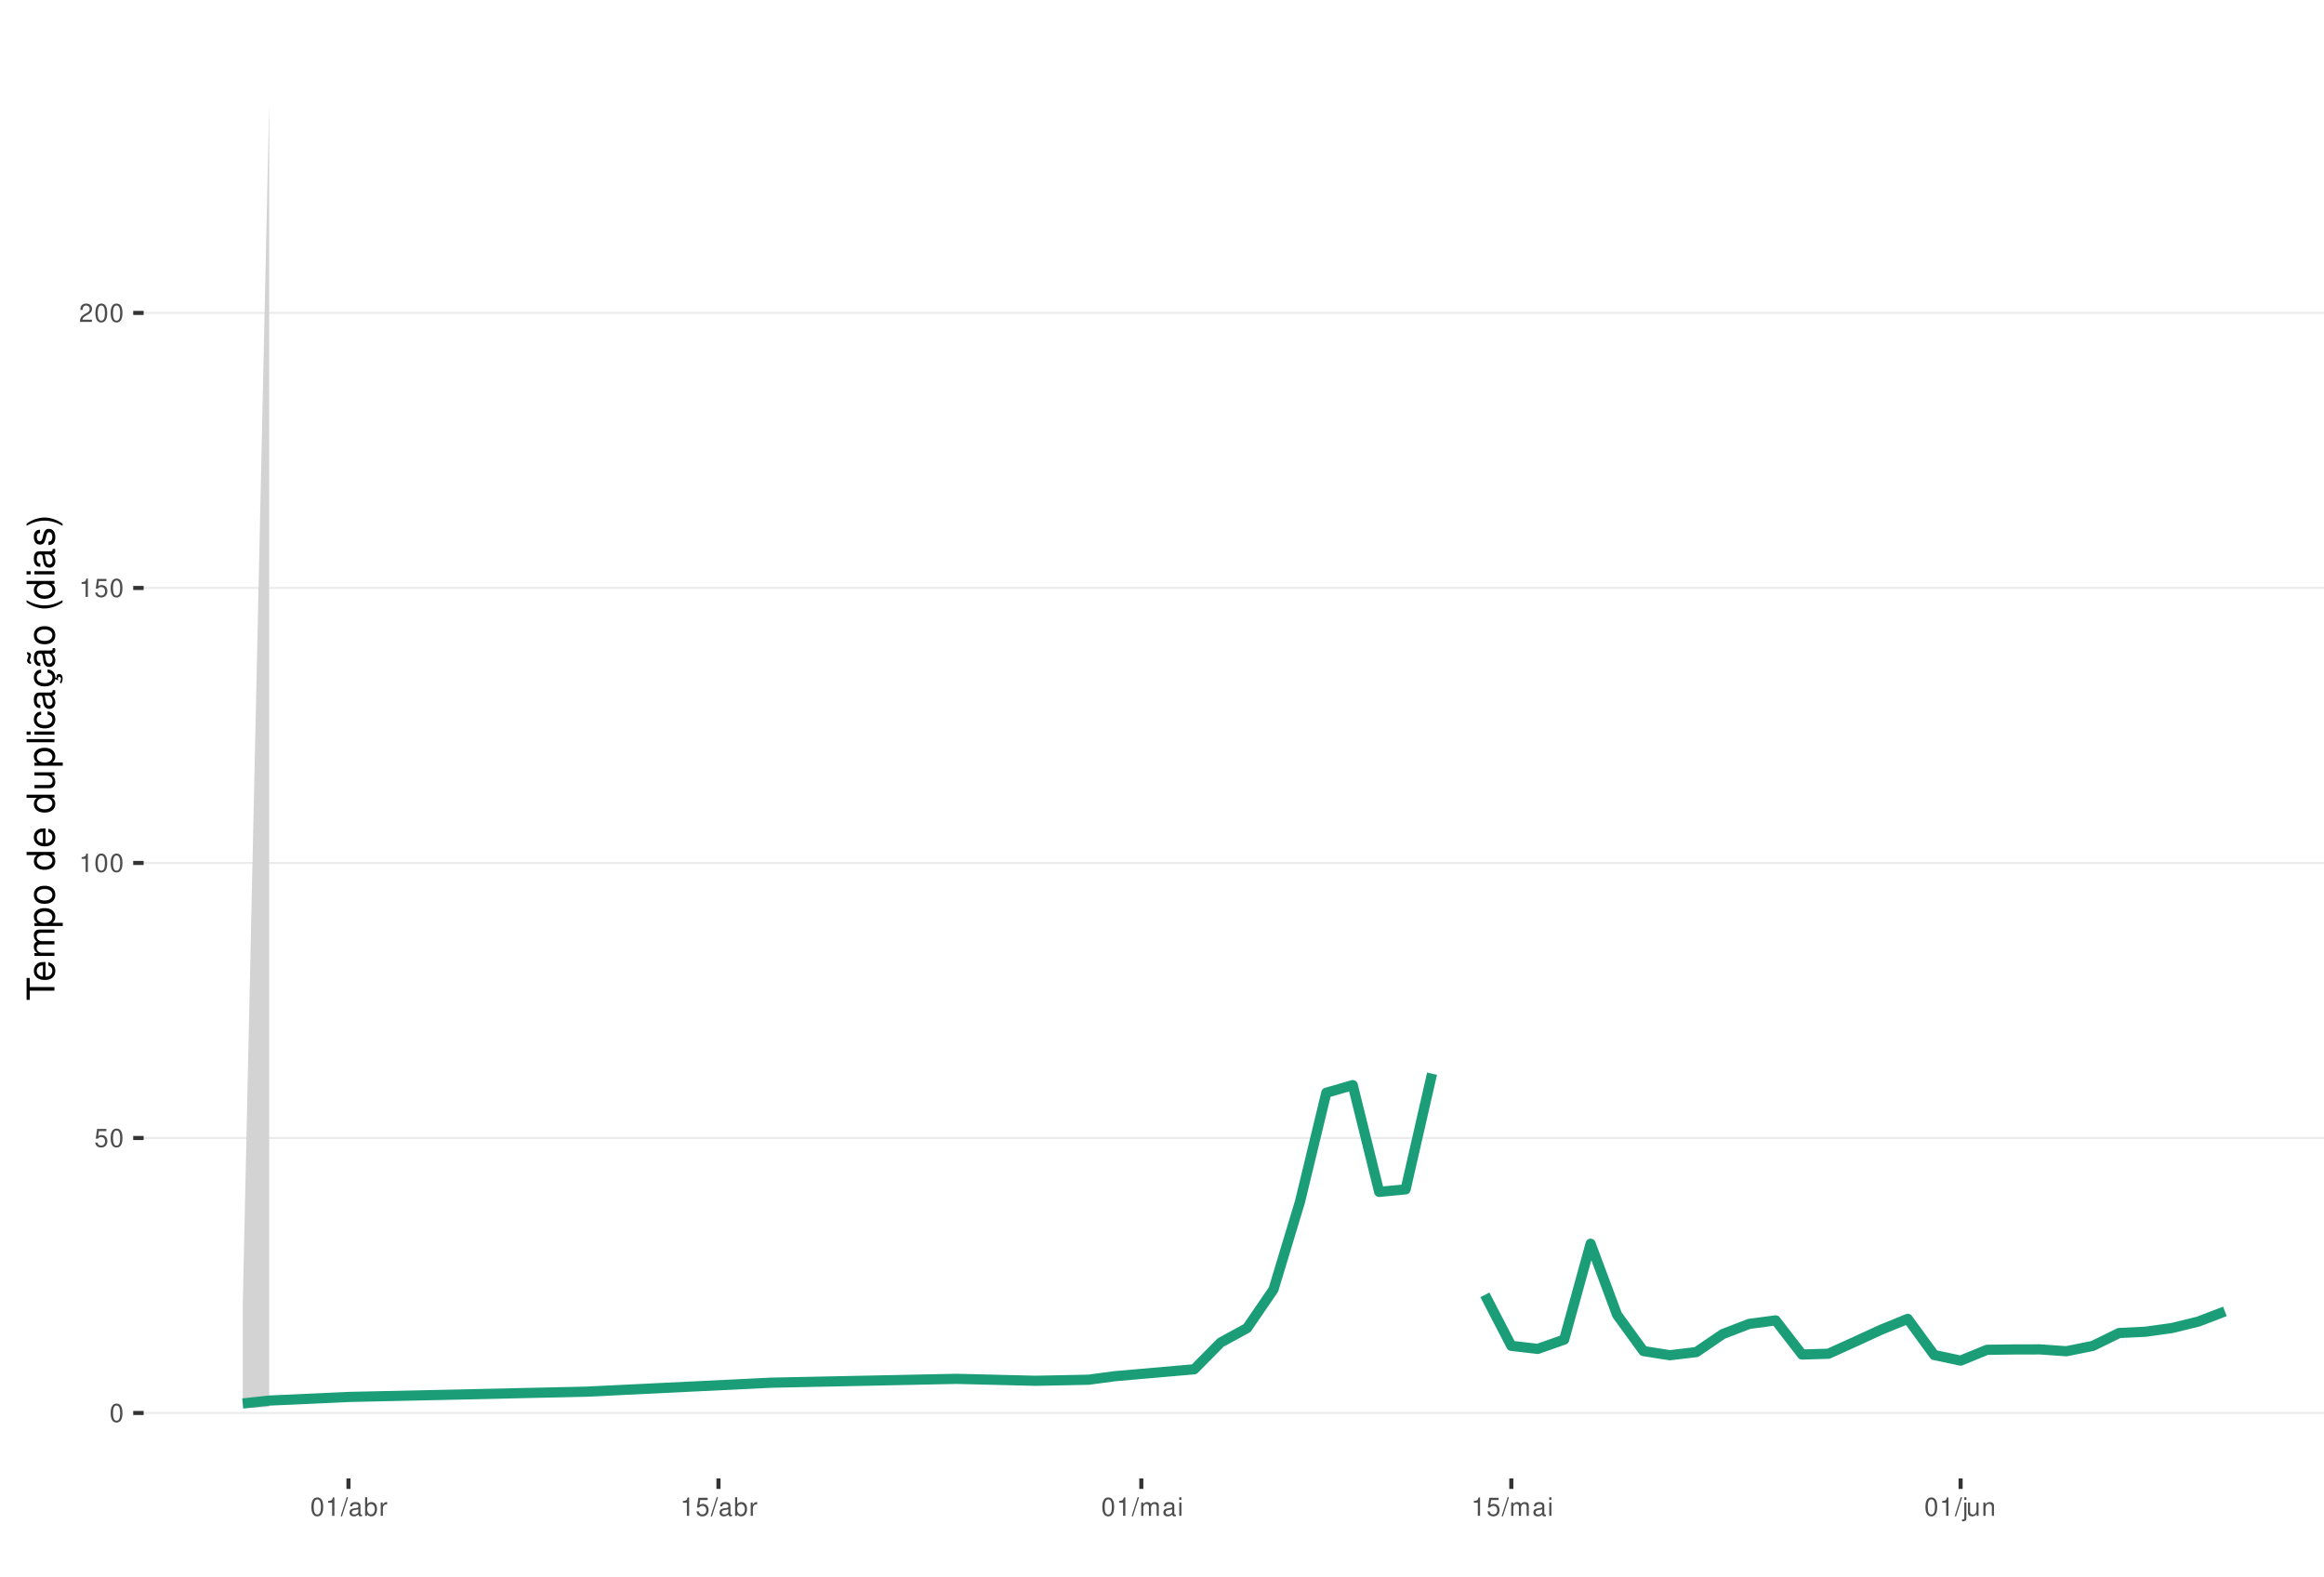
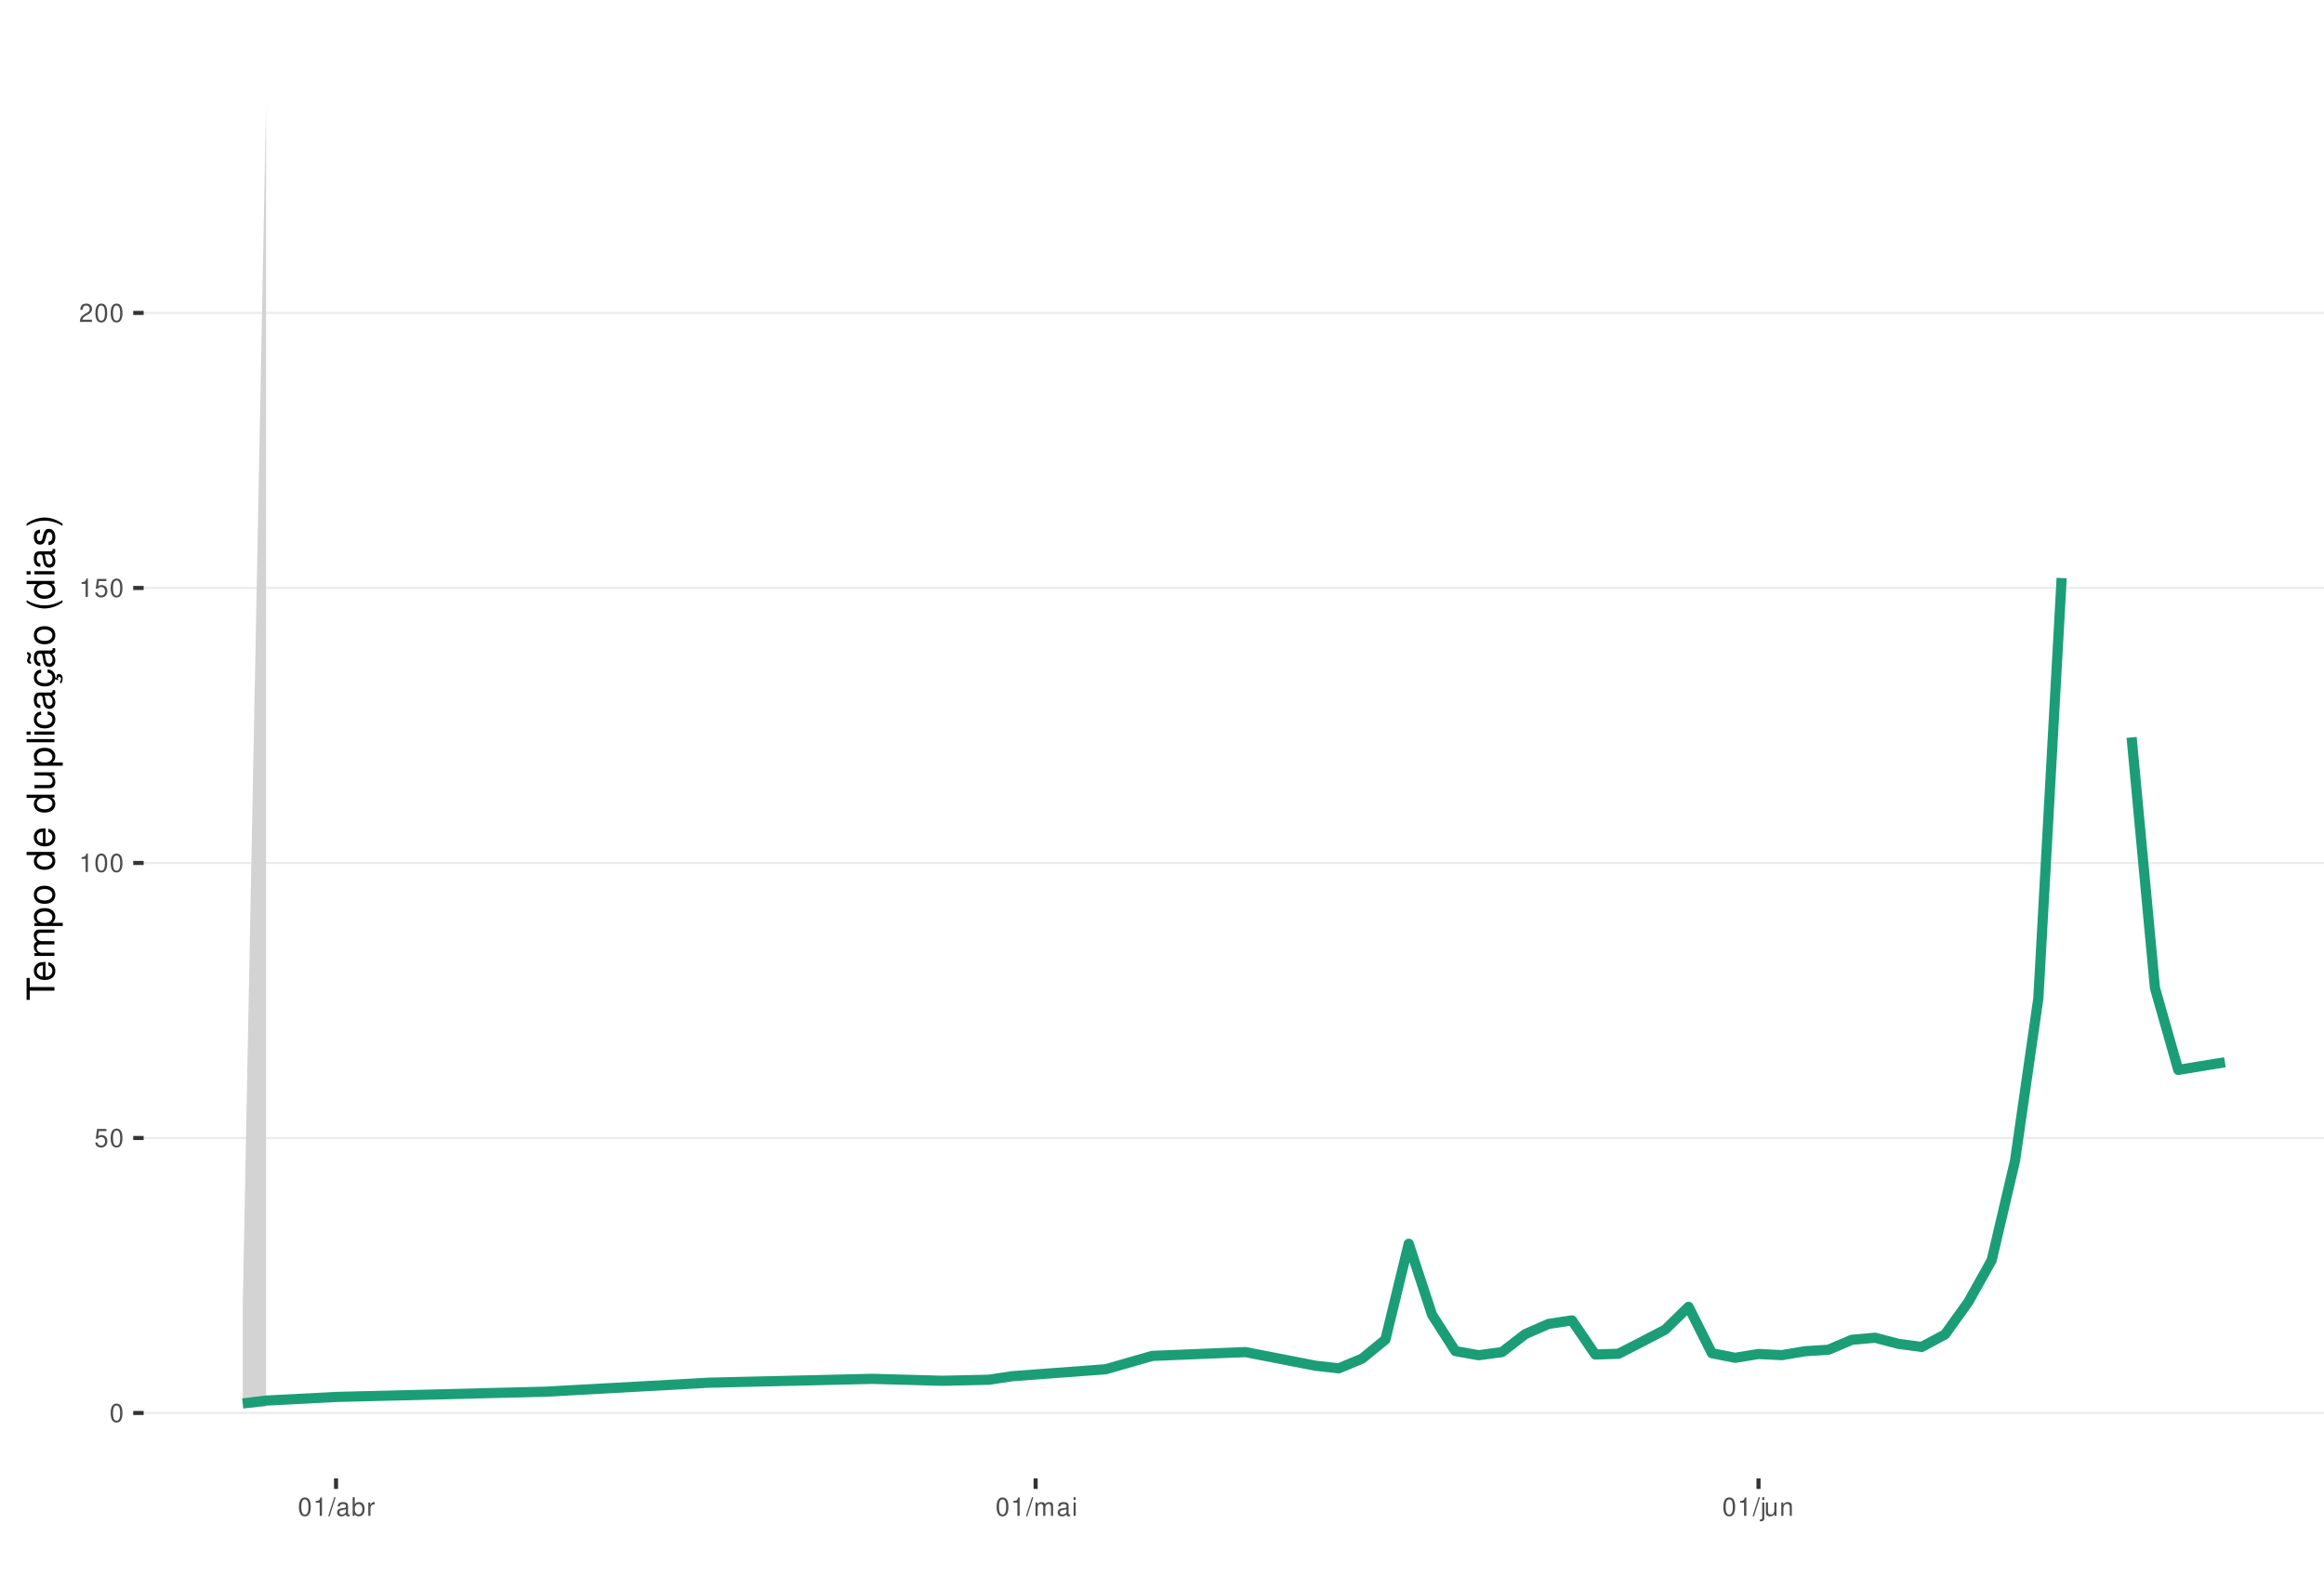
<svg xmlns="http://www.w3.org/2000/svg" xmlns:xlink="http://www.w3.org/1999/xlink" width="609pt" height="413pt" viewBox="0 0 609 413" version="1.1">
  <defs>
    <g>
      <symbol overflow="visible" id="glyph0-0">
        <path style="stroke:none;" d="" />
      </symbol>
      <symbol overflow="visible" id="glyph0-1">
        <path style="stroke:none;" d="M 1.828 -4.812 C 1.391 -4.812 0.984 -4.609 0.75 -4.281 C 0.438 -3.859 0.281 -3.219 0.281 -2.328 C 0.281 -0.703 0.812 0.156 1.828 0.156 C 2.828 0.156 3.375 -0.703 3.375 -2.297 C 3.375 -3.219 3.234 -3.844 2.922 -4.281 C 2.672 -4.625 2.281 -4.812 1.828 -4.812 Z M 1.828 -4.297 C 2.469 -4.297 2.781 -3.641 2.781 -2.344 C 2.781 -0.969 2.469 -0.328 1.812 -0.328 C 1.203 -0.328 0.891 -1 0.891 -2.328 C 0.891 -3.641 1.203 -4.297 1.828 -4.297 Z M 1.828 -4.297 " />
      </symbol>
      <symbol overflow="visible" id="glyph0-2">
        <path style="stroke:none;" d="M 3.172 -4.719 L 0.734 -4.719 L 0.375 -2.156 L 0.922 -2.156 C 1.188 -2.469 1.422 -2.594 1.797 -2.594 C 2.422 -2.594 2.812 -2.156 2.812 -1.453 C 2.812 -0.781 2.422 -0.359 1.781 -0.359 C 1.266 -0.359 0.953 -0.625 0.812 -1.156 L 0.234 -1.156 C 0.312 -0.766 0.375 -0.578 0.516 -0.406 C 0.781 -0.047 1.266 0.156 1.797 0.156 C 2.75 0.156 3.422 -0.547 3.422 -1.531 C 3.422 -2.469 2.797 -3.109 1.891 -3.109 C 1.562 -3.109 1.297 -3.016 1.016 -2.828 L 1.203 -4.141 L 3.172 -4.141 Z M 3.172 -4.719 " />
      </symbol>
      <symbol overflow="visible" id="glyph0-3">
        <path style="stroke:none;" d="M 1.719 -3.422 L 1.719 0 L 2.312 0 L 2.312 -4.812 L 1.922 -4.812 C 1.719 -4.078 1.578 -3.969 0.672 -3.859 L 0.672 -3.422 Z M 1.719 -3.422 " />
      </symbol>
      <symbol overflow="visible" id="glyph0-4">
        <path style="stroke:none;" d="M 3.375 -0.578 L 0.891 -0.578 C 0.938 -0.984 1.156 -1.234 1.734 -1.578 L 2.406 -1.953 C 3.062 -2.328 3.406 -2.812 3.406 -3.406 C 3.406 -3.812 3.234 -4.188 2.969 -4.438 C 2.688 -4.688 2.344 -4.812 1.891 -4.812 C 1.297 -4.812 0.844 -4.594 0.578 -4.188 C 0.422 -3.938 0.344 -3.641 0.328 -3.141 L 0.922 -3.141 C 0.938 -3.469 0.984 -3.672 1.062 -3.828 C 1.219 -4.125 1.516 -4.297 1.875 -4.297 C 2.406 -4.297 2.797 -3.906 2.797 -3.391 C 2.797 -3.016 2.578 -2.672 2.156 -2.438 L 1.547 -2.078 C 0.562 -1.516 0.281 -1.062 0.219 0 L 3.375 0 Z M 3.375 -0.578 " />
      </symbol>
      <symbol overflow="visible" id="glyph0-5">
        <path style="stroke:none;" d="M 1.531 -4.859 L -0.047 0.141 L 0.312 0.141 L 1.891 -4.859 Z M 1.531 -4.859 " />
      </symbol>
      <symbol overflow="visible" id="glyph0-6">
        <path style="stroke:none;" d="M 3.562 -0.328 C 3.5 -0.312 3.469 -0.312 3.438 -0.312 C 3.25 -0.312 3.141 -0.406 3.141 -0.578 L 3.141 -2.641 C 3.141 -3.25 2.688 -3.594 1.828 -3.594 C 1.312 -3.594 0.906 -3.438 0.672 -3.188 C 0.516 -3 0.453 -2.797 0.438 -2.453 L 0.984 -2.453 C 1.031 -2.875 1.297 -3.078 1.812 -3.078 C 2.312 -3.078 2.594 -2.891 2.594 -2.562 L 2.594 -2.406 C 2.578 -2.172 2.469 -2.078 2.016 -2.031 C 1.219 -1.922 1.109 -1.891 0.891 -1.812 C 0.484 -1.641 0.281 -1.328 0.281 -0.875 C 0.281 -0.25 0.719 0.156 1.422 0.156 C 1.859 0.156 2.219 0 2.609 -0.359 C 2.656 0 2.828 0.156 3.188 0.156 C 3.297 0.156 3.375 0.141 3.562 0.094 Z M 2.594 -1.094 C 2.594 -0.906 2.531 -0.797 2.375 -0.641 C 2.141 -0.438 1.875 -0.328 1.547 -0.328 C 1.109 -0.328 0.859 -0.547 0.859 -0.891 C 0.859 -1.266 1.094 -1.438 1.703 -1.531 C 2.297 -1.609 2.406 -1.641 2.594 -1.719 Z M 2.594 -1.094 " />
      </symbol>
      <symbol overflow="visible" id="glyph0-7">
        <path style="stroke:none;" d="M 0.359 -4.859 L 0.359 0 L 0.859 0 L 0.859 -0.453 C 1.125 -0.047 1.484 0.156 1.969 0.156 C 2.875 0.156 3.484 -0.594 3.484 -1.75 C 3.484 -2.891 2.922 -3.594 1.984 -3.594 C 1.516 -3.594 1.172 -3.406 0.906 -3.016 L 0.906 -4.859 Z M 1.891 -3.062 C 2.5 -3.062 2.906 -2.531 2.906 -1.703 C 2.906 -0.906 2.484 -0.359 1.891 -0.359 C 1.297 -0.359 0.906 -0.906 0.906 -1.719 C 0.906 -2.531 1.297 -3.062 1.891 -3.062 Z M 1.891 -3.062 " />
      </symbol>
      <symbol overflow="visible" id="glyph0-8">
        <path style="stroke:none;" d="M 0.453 -3.484 L 0.453 0 L 1.016 0 L 1.016 -1.812 C 1.031 -2.656 1.375 -3.016 2.141 -3 L 2.141 -3.562 C 2.047 -3.578 1.984 -3.594 1.922 -3.594 C 1.562 -3.594 1.297 -3.375 0.969 -2.859 L 0.969 -3.484 Z M 0.453 -3.484 " />
      </symbol>
      <symbol overflow="visible" id="glyph0-9">
        <path style="stroke:none;" d="M 0.469 -3.484 L 0.469 0 L 1.031 0 L 1.031 -2.188 C 1.031 -2.703 1.391 -3.109 1.844 -3.109 C 2.25 -3.109 2.484 -2.844 2.484 -2.406 L 2.484 0 L 3.047 0 L 3.047 -2.188 C 3.047 -2.703 3.422 -3.109 3.875 -3.109 C 4.266 -3.109 4.516 -2.844 4.516 -2.406 L 4.516 0 L 5.078 0 L 5.078 -2.609 C 5.078 -3.234 4.719 -3.594 4.062 -3.594 C 3.594 -3.594 3.312 -3.453 2.984 -3.062 C 2.781 -3.422 2.5 -3.594 2.047 -3.594 C 1.578 -3.594 1.266 -3.422 0.984 -3 L 0.984 -3.484 Z M 0.469 -3.484 " />
      </symbol>
      <symbol overflow="visible" id="glyph0-10">
        <path style="stroke:none;" d="M 1 -3.484 L 0.453 -3.484 L 0.453 0 L 1 0 Z M 1 -4.859 L 0.438 -4.859 L 0.438 -4.156 L 1 -4.156 Z M 1 -4.859 " />
      </symbol>
      <symbol overflow="visible" id="glyph0-11">
        <path style="stroke:none;" d="M 0.469 -3.484 L 0.469 0.5 C 0.469 0.859 0.359 0.969 0.016 0.969 C -0.031 0.969 -0.047 0.969 -0.125 0.953 L -0.125 1.438 C -0.047 1.438 -0.016 1.453 0.062 1.453 C 0.688 1.453 1.016 1.203 1.016 0.719 L 1.016 -3.484 Z M 1.016 -4.859 L 0.469 -4.859 L 0.469 -4.156 L 1.016 -4.156 Z M 1.016 -4.859 " />
      </symbol>
      <symbol overflow="visible" id="glyph0-12">
        <path style="stroke:none;" d="M 3.203 0 L 3.203 -3.484 L 2.656 -3.484 L 2.656 -1.516 C 2.656 -0.797 2.281 -0.328 1.703 -0.328 C 1.266 -0.328 0.984 -0.594 0.984 -1.016 L 0.984 -3.484 L 0.438 -3.484 L 0.438 -0.797 C 0.438 -0.219 0.859 0.156 1.547 0.156 C 2.062 0.156 2.391 -0.031 2.703 -0.484 L 2.703 0 Z M 3.203 0 " />
      </symbol>
      <symbol overflow="visible" id="glyph0-13">
        <path style="stroke:none;" d="M 0.469 -3.484 L 0.469 0 L 1.031 0 L 1.031 -1.922 C 1.031 -2.641 1.391 -3.109 1.969 -3.109 C 2.406 -3.109 2.688 -2.828 2.688 -2.422 L 2.688 0 L 3.234 0 L 3.234 -2.641 C 3.234 -3.219 2.812 -3.594 2.141 -3.594 C 1.625 -3.594 1.281 -3.391 0.984 -2.906 L 0.984 -3.484 Z M 0.469 -3.484 " />
      </symbol>
      <symbol overflow="visible" id="glyph1-0">
        <path style="stroke:none;" d="" />
      </symbol>
      <symbol overflow="visible" id="glyph1-1">
        <path style="stroke:none;" d="M -6.469 -3.547 L -6.469 -5.938 L -7.297 -5.938 L -7.297 -0.203 L -6.469 -0.203 L -6.469 -2.609 L 0 -2.609 L 0 -3.547 Z M -6.469 -3.547 " />
      </symbol>
      <symbol overflow="visible" id="glyph1-2">
        <path style="stroke:none;" d="M -2.344 -5.125 C -3.141 -5.125 -3.625 -5.062 -4.016 -4.922 C -4.875 -4.578 -5.391 -3.781 -5.391 -2.797 C -5.391 -1.344 -4.281 -0.406 -2.547 -0.406 C -0.812 -0.406 0.234 -1.297 0.234 -2.781 C 0.234 -3.984 -0.453 -4.812 -1.594 -5.016 L -1.594 -4.188 C -0.906 -3.953 -0.547 -3.484 -0.547 -2.812 C -0.547 -2.281 -0.781 -1.828 -1.219 -1.547 C -1.516 -1.344 -1.812 -1.281 -2.344 -1.266 Z M -3.016 -1.297 C -3.984 -1.359 -4.625 -1.953 -4.625 -2.797 C -4.625 -3.641 -3.953 -4.234 -3.016 -4.234 Z M -3.016 -1.297 " />
      </symbol>
      <symbol overflow="visible" id="glyph1-3">
        <path style="stroke:none;" d="M -5.234 -0.703 L 0 -0.703 L 0 -1.547 L -3.297 -1.547 C -4.047 -1.547 -4.656 -2.094 -4.656 -2.766 C -4.656 -3.391 -4.281 -3.734 -3.609 -3.734 L 0 -3.734 L 0 -4.578 L -3.297 -4.578 C -4.047 -4.578 -4.656 -5.125 -4.656 -5.812 C -4.656 -6.422 -4.266 -6.781 -3.609 -6.781 L 0 -6.781 L 0 -7.625 L -3.938 -7.625 C -4.875 -7.625 -5.391 -7.078 -5.391 -6.094 C -5.391 -5.406 -5.188 -4.984 -4.594 -4.484 C -5.156 -4.188 -5.391 -3.766 -5.391 -3.078 C -5.391 -2.375 -5.125 -1.906 -4.5 -1.469 L -5.234 -1.469 Z M -5.234 -0.703 " />
      </symbol>
      <symbol overflow="visible" id="glyph1-4">
        <path style="stroke:none;" d="M 2.188 -0.547 L 2.188 -1.375 L -0.547 -1.375 C -0.016 -1.812 0.234 -2.312 0.234 -2.984 C 0.234 -4.344 -0.859 -5.234 -2.531 -5.234 C -4.297 -5.234 -5.391 -4.375 -5.391 -2.984 C -5.391 -2.266 -5.062 -1.703 -4.453 -1.312 L -5.234 -1.312 L -5.234 -0.547 Z M -4.609 -2.844 C -4.609 -3.766 -3.797 -4.359 -2.547 -4.359 C -1.359 -4.359 -0.547 -3.75 -0.547 -2.844 C -0.547 -1.953 -1.344 -1.375 -2.578 -1.375 C -3.812 -1.375 -4.609 -1.953 -4.609 -2.844 Z M -4.609 -2.844 " />
      </symbol>
      <symbol overflow="visible" id="glyph1-5">
        <path style="stroke:none;" d="M -5.391 -2.719 C -5.391 -1.234 -4.344 -0.359 -2.578 -0.359 C -0.812 -0.359 0.234 -1.234 0.234 -2.734 C 0.234 -4.203 -0.812 -5.094 -2.547 -5.094 C -4.359 -5.094 -5.391 -4.234 -5.391 -2.719 Z M -4.625 -2.734 C -4.625 -3.672 -3.844 -4.234 -2.547 -4.234 C -1.312 -4.234 -0.547 -3.656 -0.547 -2.734 C -0.547 -1.797 -1.312 -1.234 -2.578 -1.234 C -3.844 -1.234 -4.625 -1.797 -4.625 -2.734 Z M -4.625 -2.734 " />
      </symbol>
      <symbol overflow="visible" id="glyph1-6">
        <path style="stroke:none;" d="" />
      </symbol>
      <symbol overflow="visible" id="glyph1-7">
        <path style="stroke:none;" d="M -7.297 -4.953 L -7.297 -4.125 L -4.578 -4.125 C -5.109 -3.766 -5.391 -3.203 -5.391 -2.516 C -5.391 -1.156 -4.297 -0.266 -2.625 -0.266 C -0.859 -0.266 0.234 -1.125 0.234 -2.547 C 0.234 -3.266 -0.047 -3.766 -0.688 -4.203 L 0 -4.203 L 0 -4.953 Z M -4.609 -2.656 C -4.609 -3.547 -3.812 -4.125 -2.562 -4.125 C -1.344 -4.125 -0.547 -3.547 -0.547 -2.656 C -0.547 -1.734 -1.359 -1.125 -2.578 -1.125 C -3.797 -1.125 -4.609 -1.734 -4.609 -2.656 Z M -4.609 -2.656 " />
      </symbol>
      <symbol overflow="visible" id="glyph1-8">
        <path style="stroke:none;" d="M 0 -4.812 L -5.234 -4.812 L -5.234 -3.984 L -2.266 -3.984 C -1.203 -3.984 -0.5 -3.438 -0.5 -2.562 C -0.5 -1.906 -0.906 -1.484 -1.531 -1.484 L -5.234 -1.484 L -5.234 -0.656 L -1.203 -0.656 C -0.328 -0.656 0.234 -1.297 0.234 -2.312 C 0.234 -3.094 -0.047 -3.578 -0.734 -4.062 L 0 -4.062 Z M 0 -4.812 " />
      </symbol>
      <symbol overflow="visible" id="glyph1-9">
        <path style="stroke:none;" d="M -7.297 -1.516 L -7.297 -0.688 L 0 -0.688 L 0 -1.516 Z M -7.297 -1.516 " />
      </symbol>
      <symbol overflow="visible" id="glyph1-10">
        <path style="stroke:none;" d="M -5.234 -1.5 L -5.234 -0.672 L 0 -0.672 L 0 -1.5 Z M -7.297 -1.5 L -7.297 -0.656 L -6.234 -0.656 L -6.234 -1.5 Z M -7.297 -1.5 " />
      </symbol>
      <symbol overflow="visible" id="glyph1-11">
        <path style="stroke:none;" d="M -3.484 -4.703 C -3.984 -4.672 -4.312 -4.562 -4.609 -4.359 C -5.094 -4 -5.391 -3.375 -5.391 -2.641 C -5.391 -1.219 -4.266 -0.312 -2.531 -0.312 C -0.844 -0.312 0.234 -1.203 0.234 -2.625 C 0.234 -3.875 -0.516 -4.672 -1.797 -4.766 L -1.797 -3.938 C -0.953 -3.797 -0.547 -3.359 -0.547 -2.656 C -0.547 -1.734 -1.297 -1.188 -2.531 -1.188 C -3.844 -1.188 -4.625 -1.719 -4.625 -2.625 C -4.625 -3.328 -4.203 -3.766 -3.484 -3.875 Z M -3.484 -4.703 " />
      </symbol>
      <symbol overflow="visible" id="glyph1-12">
        <path style="stroke:none;" d="M -0.484 -5.344 C -0.469 -5.266 -0.469 -5.219 -0.469 -5.172 C -0.469 -4.875 -0.625 -4.719 -0.875 -4.719 L -3.953 -4.719 C -4.891 -4.719 -5.391 -4.047 -5.391 -2.75 C -5.391 -1.984 -5.172 -1.375 -4.781 -1.016 C -4.516 -0.766 -4.203 -0.672 -3.688 -0.656 L -3.688 -1.484 C -4.328 -1.562 -4.625 -1.938 -4.625 -2.719 C -4.625 -3.484 -4.344 -3.891 -3.844 -3.891 L -3.625 -3.891 C -3.266 -3.875 -3.125 -3.703 -3.047 -3.016 C -2.891 -1.844 -2.844 -1.656 -2.719 -1.344 C -2.453 -0.734 -2 -0.422 -1.312 -0.422 C -0.375 -0.422 0.234 -1.078 0.234 -2.141 C 0.234 -2.797 0 -3.328 -0.547 -3.922 C 0 -3.984 0.234 -4.234 0.234 -4.781 C 0.234 -4.953 0.203 -5.062 0.141 -5.344 Z M -1.656 -3.891 C -1.375 -3.891 -1.203 -3.812 -0.969 -3.562 C -0.656 -3.219 -0.5 -2.812 -0.5 -2.312 C -0.5 -1.672 -0.812 -1.297 -1.344 -1.297 C -1.891 -1.297 -2.172 -1.656 -2.297 -2.547 C -2.422 -3.438 -2.453 -3.609 -2.594 -3.891 Z M -1.656 -3.891 " />
      </symbol>
      <symbol overflow="visible" id="glyph1-13">
        <path style="stroke:none;" d="M 0.234 -2.641 C 0.234 -3.875 -0.547 -4.703 -1.797 -4.766 L -1.797 -3.938 C -0.953 -3.797 -0.531 -3.359 -0.531 -2.656 C -0.531 -1.734 -1.281 -1.188 -2.516 -1.188 C -3.844 -1.188 -4.625 -1.719 -4.625 -2.625 C -4.625 -3.328 -4.203 -3.766 -3.484 -3.875 L -3.484 -4.703 C -3.984 -4.672 -4.312 -4.562 -4.609 -4.359 C -5.094 -4 -5.391 -3.375 -5.391 -2.641 C -5.391 -1.219 -4.266 -0.312 -2.531 -0.312 C -1.469 -0.312 -0.625 -0.672 -0.156 -1.312 C 0.047 -1.594 0.125 -1.812 0.203 -2.25 L 0.922 -1.938 L 0.984 -2.062 C 0.938 -2.188 0.906 -2.25 0.906 -2.375 C 0.906 -2.656 1.047 -2.828 1.281 -2.828 C 1.547 -2.828 1.734 -2.594 1.734 -2.297 C 1.734 -2.031 1.672 -1.844 1.438 -1.406 L 1.406 -1.312 L 1.812 -1.094 C 2.078 -1.75 2.141 -1.953 2.141 -2.344 C 2.141 -3.109 1.781 -3.578 1.203 -3.578 C 0.781 -3.578 0.547 -3.297 0.547 -2.797 C 0.547 -2.703 0.547 -2.641 0.562 -2.516 Z M 0.234 -2.641 " />
      </symbol>
      <symbol overflow="visible" id="glyph1-14">
        <path style="stroke:none;" d="M -0.484 -5.344 C -0.469 -5.266 -0.469 -5.219 -0.469 -5.172 C -0.469 -4.875 -0.625 -4.719 -0.875 -4.719 L -3.953 -4.719 C -4.891 -4.719 -5.391 -4.047 -5.391 -2.75 C -5.391 -1.984 -5.172 -1.375 -4.781 -1.016 C -4.516 -0.766 -4.203 -0.672 -3.688 -0.656 L -3.688 -1.484 C -4.328 -1.562 -4.625 -1.938 -4.625 -2.719 C -4.625 -3.484 -4.344 -3.891 -3.844 -3.891 L -3.625 -3.891 C -3.266 -3.875 -3.125 -3.703 -3.047 -3.016 C -2.891 -1.844 -2.844 -1.656 -2.719 -1.344 C -2.453 -0.734 -2 -0.422 -1.312 -0.422 C -0.375 -0.422 0.234 -1.078 0.234 -2.141 C 0.234 -2.797 0 -3.328 -0.547 -3.922 C 0 -3.984 0.234 -4.234 0.234 -4.781 C 0.234 -4.953 0.203 -5.062 0.141 -5.344 Z M -1.656 -3.891 C -1.375 -3.891 -1.203 -3.812 -0.969 -3.562 C -0.656 -3.219 -0.5 -2.812 -0.5 -2.312 C -0.5 -1.672 -0.812 -1.297 -1.344 -1.297 C -1.891 -1.297 -2.172 -1.656 -2.297 -2.547 C -2.422 -3.438 -2.453 -3.609 -2.594 -3.891 Z M -7.172 -3.75 C -6.922 -3.672 -6.812 -3.547 -6.812 -3.375 C -6.812 -3.25 -6.875 -2.984 -6.984 -2.734 C -7.156 -2.312 -7.172 -2.25 -7.172 -2.047 C -7.172 -1.594 -6.797 -1.297 -6.141 -1.188 L -6.141 -1.766 C -6.375 -1.812 -6.5 -1.938 -6.5 -2.094 C -6.5 -2.203 -6.469 -2.344 -6.375 -2.578 C -6.156 -3.156 -6.125 -3.234 -6.125 -3.438 C -6.125 -3.922 -6.484 -4.219 -7.172 -4.312 Z M -7.172 -3.75 " />
      </symbol>
      <symbol overflow="visible" id="glyph1-15">
        <path style="stroke:none;" d="M -7.297 -2.359 C -5.984 -1.359 -4.156 -0.734 -2.594 -0.734 C -1.016 -0.734 0.812 -1.359 2.125 -2.359 L 2.125 -2.906 C 0.688 -2.031 -0.984 -1.547 -2.594 -1.547 C -4.188 -1.547 -5.875 -2.031 -7.297 -2.906 Z M -7.297 -2.359 " />
      </symbol>
      <symbol overflow="visible" id="glyph1-16">
        <path style="stroke:none;" d="M -3.781 -4.375 C -4.812 -4.375 -5.391 -3.688 -5.391 -2.484 C -5.391 -1.266 -4.766 -0.469 -3.797 -0.469 C -2.969 -0.469 -2.578 -0.891 -2.281 -2.125 L -2.094 -2.906 C -1.953 -3.484 -1.734 -3.719 -1.375 -3.719 C -0.875 -3.719 -0.547 -3.234 -0.547 -2.5 C -0.547 -2.047 -0.672 -1.672 -0.891 -1.453 C -1.047 -1.328 -1.188 -1.266 -1.562 -1.219 L -1.562 -0.344 C -0.344 -0.375 0.234 -1.062 0.234 -2.438 C 0.234 -3.75 -0.422 -4.594 -1.438 -4.594 C -2.203 -4.594 -2.641 -4.156 -2.891 -3.109 L -3.078 -2.312 C -3.234 -1.625 -3.453 -1.344 -3.828 -1.344 C -4.312 -1.344 -4.625 -1.766 -4.625 -2.453 C -4.625 -3.125 -4.328 -3.484 -3.781 -3.5 Z M -3.781 -4.375 " />
      </symbol>
      <symbol overflow="visible" id="glyph1-17">
        <path style="stroke:none;" d="M 2.125 -0.938 C 0.812 -1.938 -1.016 -2.562 -2.578 -2.562 C -4.156 -2.562 -5.984 -1.938 -7.297 -0.938 L -7.297 -0.375 C -5.859 -1.266 -4.188 -1.75 -2.578 -1.75 C -0.984 -1.75 0.703 -1.266 2.125 -0.375 Z M 2.125 -0.938 " />
      </symbol>
    </g>
    <clipPath id="clip1">
      <path d="M 37.645 9.961 L 609 9.961 L 609 387.328 L 37.645 387.328 Z M 37.645 9.961 " />
    </clipPath>
    <clipPath id="clip2">
      <path d="M 37.645 369 L 609 369 L 609 371 L 37.645 371 Z M 37.645 369 " />
    </clipPath>
    <clipPath id="clip3">
      <path d="M 37.645 297 L 609 297 L 609 299 L 37.645 299 Z M 37.645 297 " />
    </clipPath>
    <clipPath id="clip4">
      <path d="M 37.645 225 L 609 225 L 609 227 L 37.645 227 Z M 37.645 225 " />
    </clipPath>
    <clipPath id="clip5">
      <path d="M 37.645 153 L 609 153 L 609 155 L 37.645 155 Z M 37.645 153 " />
    </clipPath>
    <clipPath id="clip6">
      <path d="M 37.645 81 L 609 81 L 609 83 L 37.645 83 Z M 37.645 81 " />
    </clipPath>
  </defs>
  <g id="surface79">
    <rect x="0" y="0" width="609" height="413" style="fill:rgb(100%,100%,100%);fill-opacity:1;stroke:none;" />
    <rect x="0" y="0" width="609" height="413" style="fill:rgb(100%,100%,100%);fill-opacity:1;stroke:none;" />
    <path style="fill:none;stroke-width:1.067;stroke-linecap:round;stroke-linejoin:round;stroke:rgb(100%,100%,100%);stroke-opacity:1;stroke-miterlimit:10;" d="M 0 413 L 609 413 L 609 0 L 0 0 Z M 0 413 " />
    <g clip-path="url(#clip1)" clip-rule="nonzero">
      <path style=" stroke:none;fill-rule:nonzero;fill:rgb(100%,100%,100%);fill-opacity:1;" d="M 37.645 387.328 L 609 387.328 L 609 9.961 L 37.645 9.961 Z M 37.645 387.328 " />
    </g>
    <g clip-path="url(#clip2)" clip-rule="nonzero">
      <path style="fill:none;stroke-width:0.533;stroke-linecap:butt;stroke-linejoin:round;stroke:rgb(92.157%,92.157%,92.157%);stroke-opacity:1;stroke-miterlimit:10;" d="M 37.645 370.176 L 609 370.176 " />
    </g>
    <g clip-path="url(#clip3)" clip-rule="nonzero">
      <path style="fill:none;stroke-width:0.533;stroke-linecap:butt;stroke-linejoin:round;stroke:rgb(92.157%,92.157%,92.157%);stroke-opacity:1;stroke-miterlimit:10;" d="M 37.645 298.129 L 609 298.129 " />
    </g>
    <g clip-path="url(#clip4)" clip-rule="nonzero">
      <path style="fill:none;stroke-width:0.533;stroke-linecap:butt;stroke-linejoin:round;stroke:rgb(92.157%,92.157%,92.157%);stroke-opacity:1;stroke-miterlimit:10;" d="M 37.645 226.078 L 609 226.078 " />
    </g>
    <g clip-path="url(#clip5)" clip-rule="nonzero">
      <path style="fill:none;stroke-width:0.533;stroke-linecap:butt;stroke-linejoin:round;stroke:rgb(92.157%,92.157%,92.157%);stroke-opacity:1;stroke-miterlimit:10;" d="M 37.645 154.031 L 609 154.031 " />
    </g>
    <g clip-path="url(#clip6)" clip-rule="nonzero">
      <path style="fill:none;stroke-width:0.533;stroke-linecap:butt;stroke-linejoin:round;stroke:rgb(92.157%,92.157%,92.157%);stroke-opacity:1;stroke-miterlimit:10;" d="M 37.645 81.984 L 609 81.984 " />
    </g>
-     <path style=" stroke:none;fill-rule:nonzero;fill:rgb(82.745%,82.745%,82.745%);fill-opacity:1;" d="M 63.617 341.816 L 70.543 27.117 L 70.543 368.605 L 63.617 368.945 Z M 63.617 341.816 " />
-     <path style="fill:none;stroke-width:2.667;stroke-linecap:butt;stroke-linejoin:round;stroke:rgb(10.588%,61.961%,46.667%);stroke-opacity:1;stroke-miterlimit:10;" d="M 63.617 367.68 L 70.543 366.926 L 91.316 365.977 L 153.648 364.594 L 202.125 362.238 L 250.605 361.234 L 271.383 361.738 L 285.23 361.465 L 292.156 360.539 L 312.934 358.727 L 319.859 351.723 L 326.785 347.938 L 333.711 337.828 L 340.637 314.918 L 347.562 286.281 L 354.488 284.285 L 361.414 312.254 L 368.34 311.586 L 375.266 281.289 " />
-     <path style="fill:none;stroke-width:2.667;stroke-linecap:butt;stroke-linejoin:round;stroke:rgb(10.588%,61.961%,46.667%);stroke-opacity:1;stroke-miterlimit:10;" d="M 389.113 339.227 L 396.039 352.586 L 402.965 353.387 L 409.891 350.949 L 416.816 325.84 L 423.742 344.445 L 430.668 353.957 L 437.594 355.047 L 444.52 354.223 L 451.445 349.508 L 458.371 346.836 L 465.297 345.914 L 472.223 354.859 L 479.148 354.656 L 486.07 351.52 L 492.996 348.332 L 499.922 345.516 L 506.848 354.98 L 513.773 356.461 L 520.699 353.621 L 527.625 353.535 L 534.551 353.516 L 541.477 354.004 L 548.402 352.609 L 555.328 349.223 L 562.254 348.887 L 569.18 347.918 L 576.105 346.223 L 583.031 343.559 " />
+     <path style=" stroke:none;fill-rule:nonzero;fill:rgb(82.745%,82.745%,82.745%);fill-opacity:1;" d="M 63.617 341.816 L 69.727 27.117 L 69.727 368.605 L 63.617 368.945 Z M 63.617 341.816 " />
+     <path style="fill:none;stroke-width:2.667;stroke-linecap:butt;stroke-linejoin:round;stroke:rgb(10.588%,61.961%,46.667%);stroke-opacity:1;stroke-miterlimit:10;" d="M 63.617 367.68 L 69.727 366.926 L 88.059 365.977 L 143.055 364.594 L 185.832 362.238 L 228.605 361.234 L 246.938 361.738 L 259.16 361.465 L 265.27 360.539 L 289.715 358.727 L 301.934 355.223 L 326.379 354.223 L 344.711 357.797 L 350.82 358.477 L 356.934 355.938 L 363.043 350.949 L 369.152 325.84 L 375.266 344.445 L 381.375 353.957 L 387.484 355.047 L 393.598 354.223 L 399.707 349.508 L 405.816 346.836 L 411.93 345.914 L 418.039 354.859 L 424.148 354.656 L 430.262 351.52 L 436.371 348.332 L 442.48 342.359 L 448.594 354.508 L 454.703 355.723 L 460.812 354.723 L 466.926 355.023 L 473.035 353.992 L 479.148 353.609 L 485.258 351.008 L 491.367 350.457 L 497.48 352.066 L 503.59 352.871 L 509.699 349.59 L 515.812 341.082 L 521.922 330.141 L 528.031 304.109 L 534.145 261.559 L 540.254 151.441 " />
+     <path style="fill:none;stroke-width:2.667;stroke-linecap:butt;stroke-linejoin:round;stroke:rgb(10.588%,61.961%,46.667%);stroke-opacity:1;stroke-miterlimit:10;" d="M 558.586 193.191 L 564.695 258.812 L 570.809 280.289 L 576.918 279.289 L 583.031 278.289 " />
    <g style="fill:rgb(30.196%,30.196%,30.196%);fill-opacity:1;">
      <use xlink:href="#glyph0-1" x="28.715" y="372.523" />
    </g>
    <g style="fill:rgb(30.196%,30.196%,30.196%);fill-opacity:1;">
      <use xlink:href="#glyph0-2" x="24.715" y="300.477" />
      <use xlink:href="#glyph0-1" x="28.715" y="300.477" />
    </g>
    <g style="fill:rgb(30.196%,30.196%,30.196%);fill-opacity:1;">
      <use xlink:href="#glyph0-3" x="20.715" y="228.426" />
      <use xlink:href="#glyph0-1" x="24.715" y="228.426" />
      <use xlink:href="#glyph0-1" x="28.715" y="228.426" />
    </g>
    <g style="fill:rgb(30.196%,30.196%,30.196%);fill-opacity:1;">
      <use xlink:href="#glyph0-3" x="20.715" y="156.379" />
      <use xlink:href="#glyph0-2" x="24.715" y="156.379" />
      <use xlink:href="#glyph0-1" x="28.715" y="156.379" />
    </g>
    <g style="fill:rgb(30.196%,30.196%,30.196%);fill-opacity:1;">
      <use xlink:href="#glyph0-4" x="20.715" y="84.332" />
      <use xlink:href="#glyph0-1" x="24.715" y="84.332" />
      <use xlink:href="#glyph0-1" x="28.715" y="84.332" />
    </g>
    <path style="fill:none;stroke-width:1.067;stroke-linecap:butt;stroke-linejoin:round;stroke:rgb(20%,20%,20%);stroke-opacity:1;stroke-miterlimit:10;" d="M 34.906 370.176 L 37.645 370.176 " />
    <path style="fill:none;stroke-width:1.067;stroke-linecap:butt;stroke-linejoin:round;stroke:rgb(20%,20%,20%);stroke-opacity:1;stroke-miterlimit:10;" d="M 34.906 298.129 L 37.645 298.129 " />
    <path style="fill:none;stroke-width:1.067;stroke-linecap:butt;stroke-linejoin:round;stroke:rgb(20%,20%,20%);stroke-opacity:1;stroke-miterlimit:10;" d="M 34.906 226.078 L 37.645 226.078 " />
    <path style="fill:none;stroke-width:1.067;stroke-linecap:butt;stroke-linejoin:round;stroke:rgb(20%,20%,20%);stroke-opacity:1;stroke-miterlimit:10;" d="M 34.906 154.031 L 37.645 154.031 " />
    <path style="fill:none;stroke-width:1.067;stroke-linecap:butt;stroke-linejoin:round;stroke:rgb(20%,20%,20%);stroke-opacity:1;stroke-miterlimit:10;" d="M 34.906 81.984 L 37.645 81.984 " />
-     <path style="fill:none;stroke-width:1.067;stroke-linecap:butt;stroke-linejoin:round;stroke:rgb(20%,20%,20%);stroke-opacity:1;stroke-miterlimit:10;" d="M 91.316 390.07 L 91.316 387.328 " />
-     <path style="fill:none;stroke-width:1.067;stroke-linecap:butt;stroke-linejoin:round;stroke:rgb(20%,20%,20%);stroke-opacity:1;stroke-miterlimit:10;" d="M 188.273 390.07 L 188.273 387.328 " />
-     <path style="fill:none;stroke-width:1.067;stroke-linecap:butt;stroke-linejoin:round;stroke:rgb(20%,20%,20%);stroke-opacity:1;stroke-miterlimit:10;" d="M 299.082 390.07 L 299.082 387.328 " />
-     <path style="fill:none;stroke-width:1.067;stroke-linecap:butt;stroke-linejoin:round;stroke:rgb(20%,20%,20%);stroke-opacity:1;stroke-miterlimit:10;" d="M 396.039 390.07 L 396.039 387.328 " />
-     <path style="fill:none;stroke-width:1.067;stroke-linecap:butt;stroke-linejoin:round;stroke:rgb(20%,20%,20%);stroke-opacity:1;stroke-miterlimit:10;" d="M 513.773 390.07 L 513.773 387.328 " />
-     <g style="fill:rgb(30.196%,30.196%,30.196%);fill-opacity:1;">
-       <use xlink:href="#glyph0-1" x="81.316" y="397.109" />
-       <use xlink:href="#glyph0-3" x="85.316" y="397.109" />
-       <use xlink:href="#glyph0-5" x="89.316" y="397.109" />
-       <use xlink:href="#glyph0-6" x="91.316" y="397.109" />
-       <use xlink:href="#glyph0-7" x="95.316" y="397.109" />
-       <use xlink:href="#glyph0-8" x="99.316" y="397.109" />
-     </g>
-     <g style="fill:rgb(30.196%,30.196%,30.196%);fill-opacity:1;">
-       <use xlink:href="#glyph0-3" x="178.273" y="397.109" />
-       <use xlink:href="#glyph0-2" x="182.273" y="397.109" />
-       <use xlink:href="#glyph0-5" x="186.273" y="397.109" />
-       <use xlink:href="#glyph0-6" x="188.273" y="397.109" />
-       <use xlink:href="#glyph0-7" x="192.273" y="397.109" />
-       <use xlink:href="#glyph0-8" x="196.273" y="397.109" />
-     </g>
-     <g style="fill:rgb(30.196%,30.196%,30.196%);fill-opacity:1;">
-       <use xlink:href="#glyph0-1" x="288.582" y="397.109" />
-       <use xlink:href="#glyph0-3" x="292.582" y="397.109" />
-       <use xlink:href="#glyph0-5" x="296.582" y="397.109" />
-       <use xlink:href="#glyph0-9" x="298.582" y="397.109" />
-       <use xlink:href="#glyph0-6" x="304.582" y="397.109" />
-       <use xlink:href="#glyph0-10" x="308.582" y="397.109" />
-     </g>
-     <g style="fill:rgb(30.196%,30.196%,30.196%);fill-opacity:1;">
-       <use xlink:href="#glyph0-3" x="385.539" y="397.109" />
-       <use xlink:href="#glyph0-2" x="389.539" y="397.109" />
-       <use xlink:href="#glyph0-5" x="393.539" y="397.109" />
-       <use xlink:href="#glyph0-9" x="395.539" y="397.109" />
-       <use xlink:href="#glyph0-6" x="401.539" y="397.109" />
-       <use xlink:href="#glyph0-10" x="405.539" y="397.109" />
-     </g>
-     <g style="fill:rgb(30.196%,30.196%,30.196%);fill-opacity:1;">
-       <use xlink:href="#glyph0-1" x="504.273" y="397.109" />
-       <use xlink:href="#glyph0-3" x="508.273" y="397.109" />
-       <use xlink:href="#glyph0-5" x="512.273" y="397.109" />
-       <use xlink:href="#glyph0-11" x="514.273" y="397.109" />
-       <use xlink:href="#glyph0-12" x="515.273" y="397.109" />
-       <use xlink:href="#glyph0-13" x="519.273" y="397.109" />
+     <path style="fill:none;stroke-width:1.067;stroke-linecap:butt;stroke-linejoin:round;stroke:rgb(20%,20%,20%);stroke-opacity:1;stroke-miterlimit:10;" d="M 88.059 390.07 L 88.059 387.328 " />
+     <path style="fill:none;stroke-width:1.067;stroke-linecap:butt;stroke-linejoin:round;stroke:rgb(20%,20%,20%);stroke-opacity:1;stroke-miterlimit:10;" d="M 271.383 390.07 L 271.383 387.328 " />
+     <path style="fill:none;stroke-width:1.067;stroke-linecap:butt;stroke-linejoin:round;stroke:rgb(20%,20%,20%);stroke-opacity:1;stroke-miterlimit:10;" d="M 460.812 390.07 L 460.812 387.328 " />
+     <g style="fill:rgb(30.196%,30.196%,30.196%);fill-opacity:1;">
+       <use xlink:href="#glyph0-1" x="78.059" y="397.109" />
+       <use xlink:href="#glyph0-3" x="82.059" y="397.109" />
+       <use xlink:href="#glyph0-5" x="86.059" y="397.109" />
+       <use xlink:href="#glyph0-6" x="88.059" y="397.109" />
+       <use xlink:href="#glyph0-7" x="92.059" y="397.109" />
+       <use xlink:href="#glyph0-8" x="96.059" y="397.109" />
+     </g>
+     <g style="fill:rgb(30.196%,30.196%,30.196%);fill-opacity:1;">
+       <use xlink:href="#glyph0-1" x="260.883" y="397.109" />
+       <use xlink:href="#glyph0-3" x="264.883" y="397.109" />
+       <use xlink:href="#glyph0-5" x="268.883" y="397.109" />
+       <use xlink:href="#glyph0-9" x="270.883" y="397.109" />
+       <use xlink:href="#glyph0-6" x="276.883" y="397.109" />
+       <use xlink:href="#glyph0-10" x="280.883" y="397.109" />
+     </g>
+     <g style="fill:rgb(30.196%,30.196%,30.196%);fill-opacity:1;">
+       <use xlink:href="#glyph0-1" x="451.312" y="397.109" />
+       <use xlink:href="#glyph0-3" x="455.312" y="397.109" />
+       <use xlink:href="#glyph0-5" x="459.312" y="397.109" />
+       <use xlink:href="#glyph0-11" x="461.312" y="397.109" />
+       <use xlink:href="#glyph0-12" x="462.312" y="397.109" />
+       <use xlink:href="#glyph0-13" x="466.312" y="397.109" />
    </g>
    <g style="fill:rgb(0%,0%,0%);fill-opacity:1;">
      <use xlink:href="#glyph1-1" x="14.263" y="262.145" />
      <use xlink:href="#glyph1-2" x="14.263" y="257.145" />
      <use xlink:href="#glyph1-3" x="14.263" y="251.145" />
      <use xlink:href="#glyph1-4" x="14.263" y="243.145" />
      <use xlink:href="#glyph1-5" x="14.263" y="237.145" />
      <use xlink:href="#glyph1-6" x="14.263" y="231.145" />
      <use xlink:href="#glyph1-7" x="14.263" y="228.145" />
      <use xlink:href="#glyph1-2" x="14.263" y="222.145" />
      <use xlink:href="#glyph1-6" x="14.263" y="216.145" />
      <use xlink:href="#glyph1-7" x="14.263" y="213.145" />
      <use xlink:href="#glyph1-8" x="14.263" y="207.145" />
      <use xlink:href="#glyph1-4" x="14.263" y="201.145" />
      <use xlink:href="#glyph1-9" x="14.263" y="195.145" />
      <use xlink:href="#glyph1-10" x="14.263" y="193.145" />
      <use xlink:href="#glyph1-11" x="14.263" y="191.145" />
      <use xlink:href="#glyph1-12" x="14.263" y="186.145" />
      <use xlink:href="#glyph1-13" x="14.263" y="180.145" />
      <use xlink:href="#glyph1-14" x="14.263" y="175.145" />
      <use xlink:href="#glyph1-5" x="14.263" y="169.145" />
      <use xlink:href="#glyph1-6" x="14.263" y="163.145" />
      <use xlink:href="#glyph1-15" x="14.263" y="160.145" />
      <use xlink:href="#glyph1-7" x="14.263" y="157.145" />
      <use xlink:href="#glyph1-10" x="14.263" y="151.145" />
      <use xlink:href="#glyph1-12" x="14.263" y="149.145" />
      <use xlink:href="#glyph1-16" x="14.263" y="143.145" />
      <use xlink:href="#glyph1-17" x="14.263" y="138.145" />
    </g>
  </g>
</svg>
